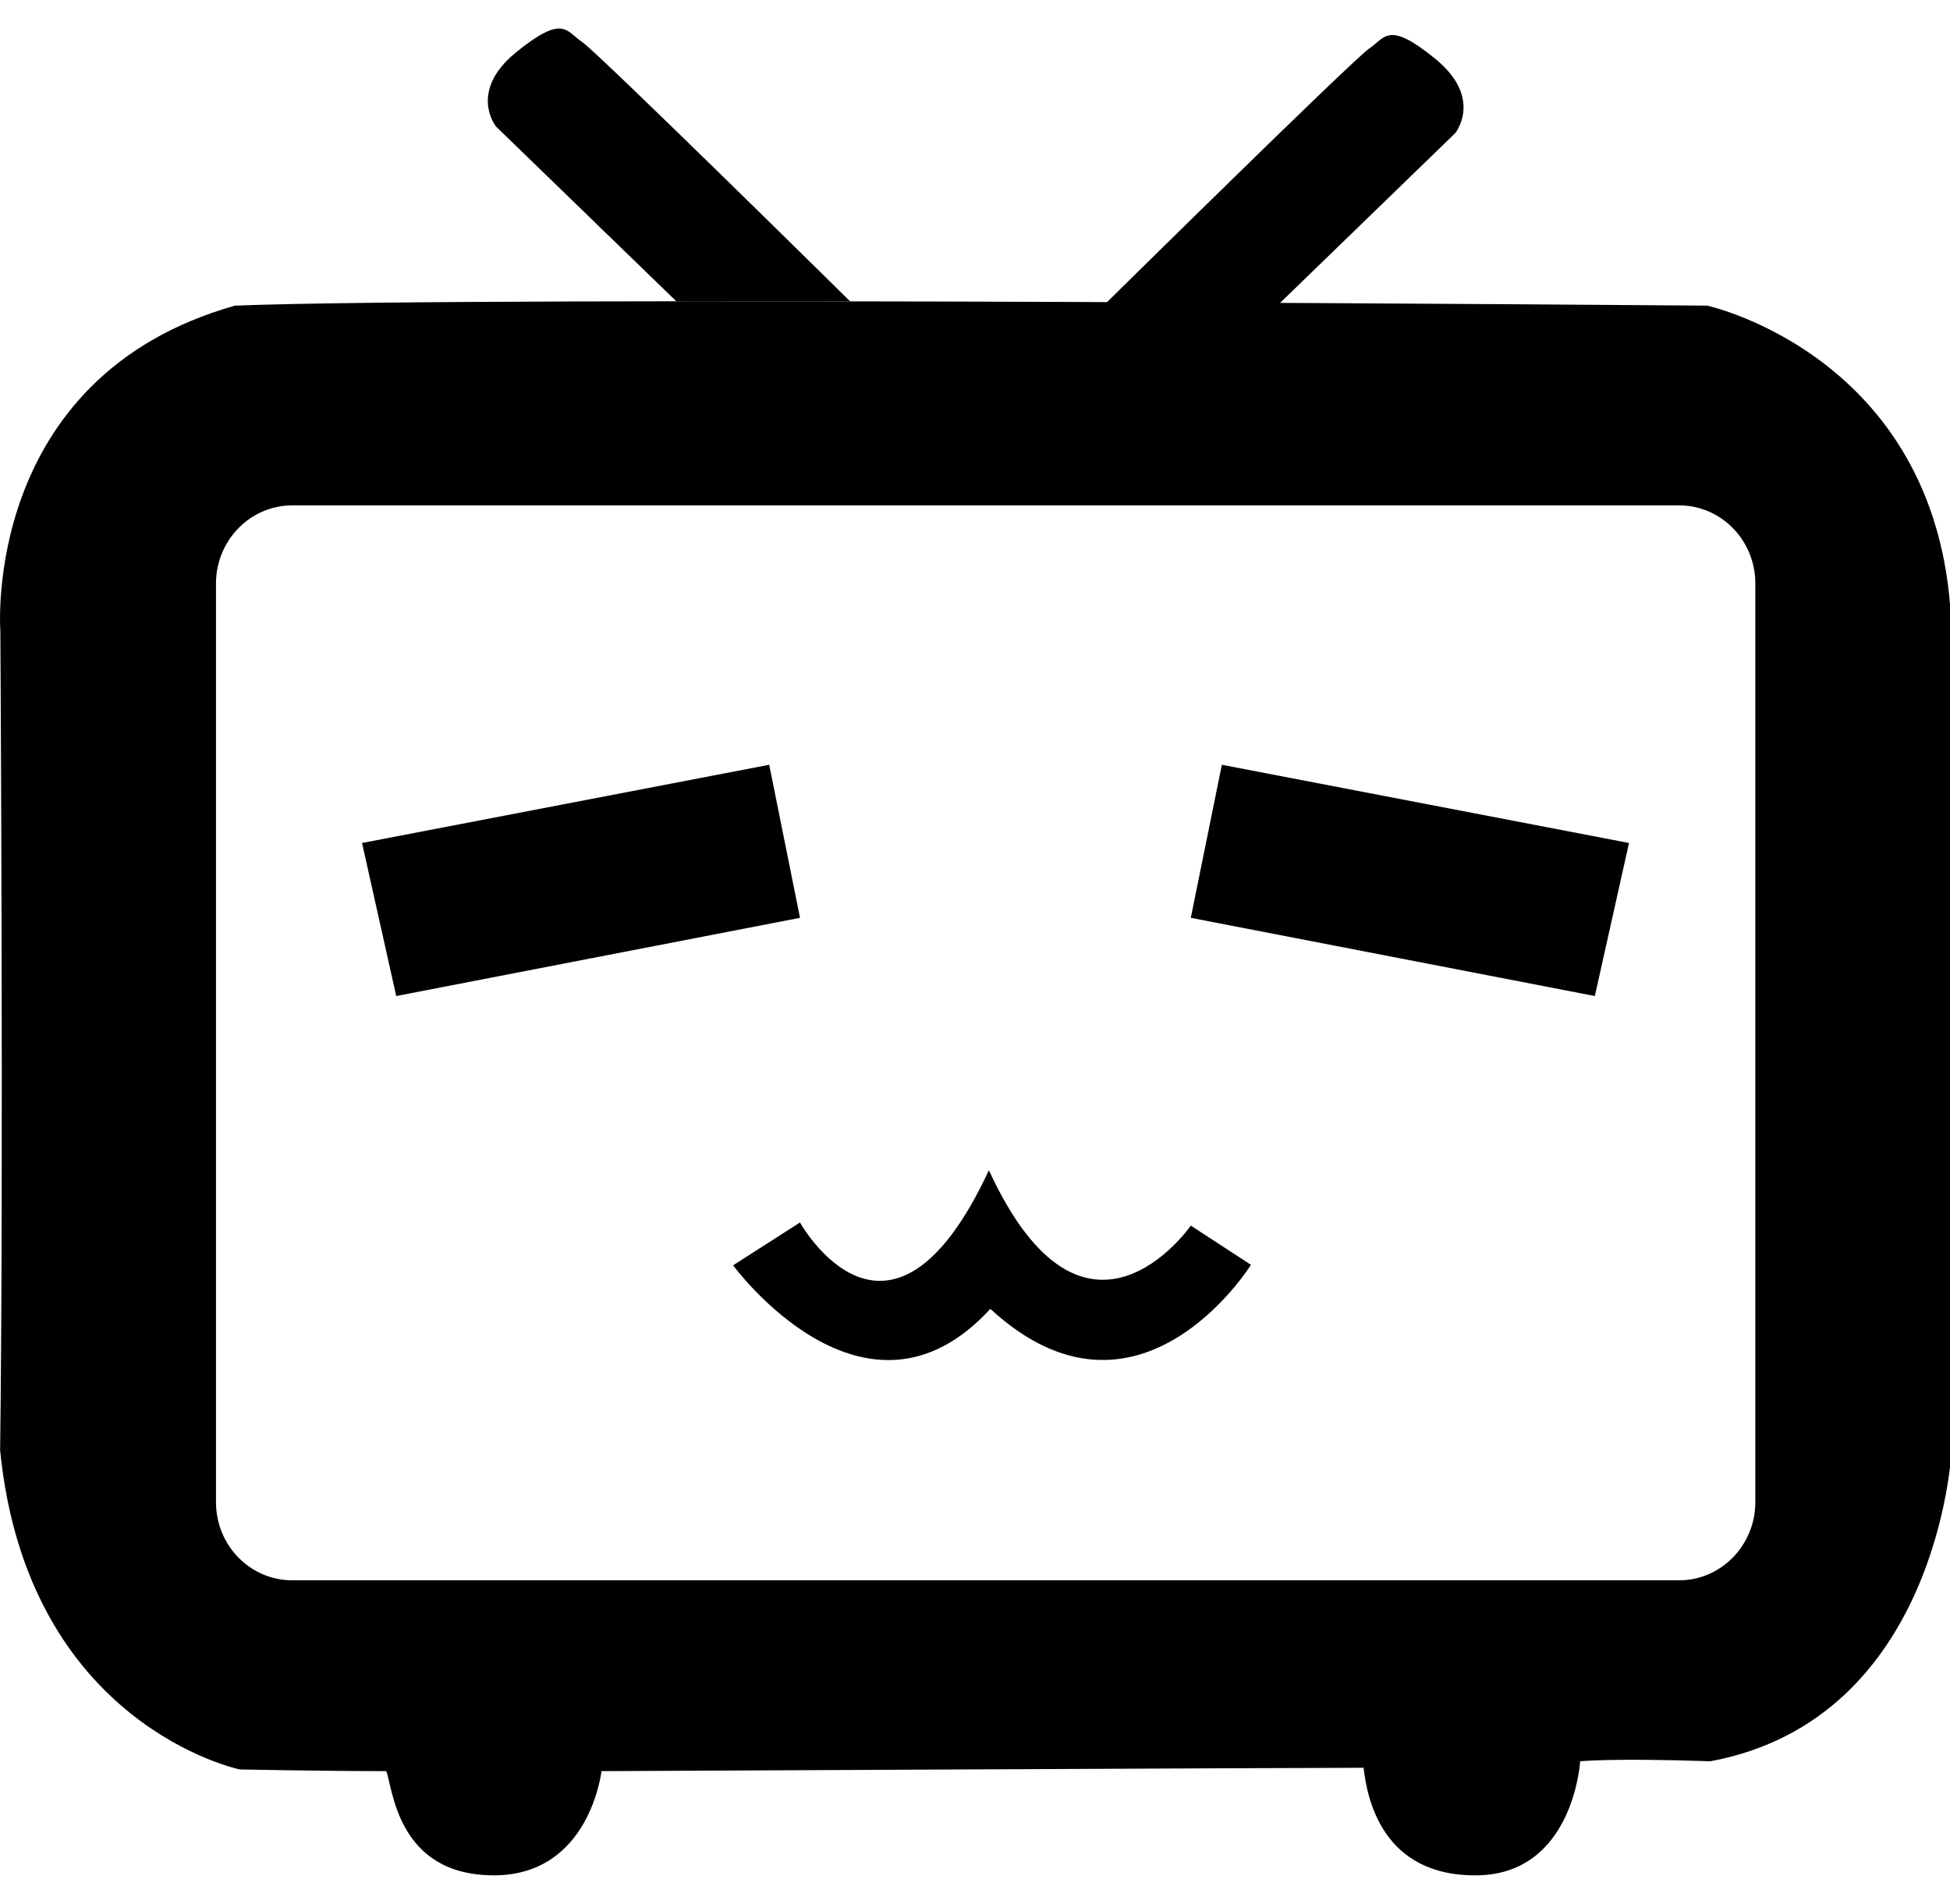
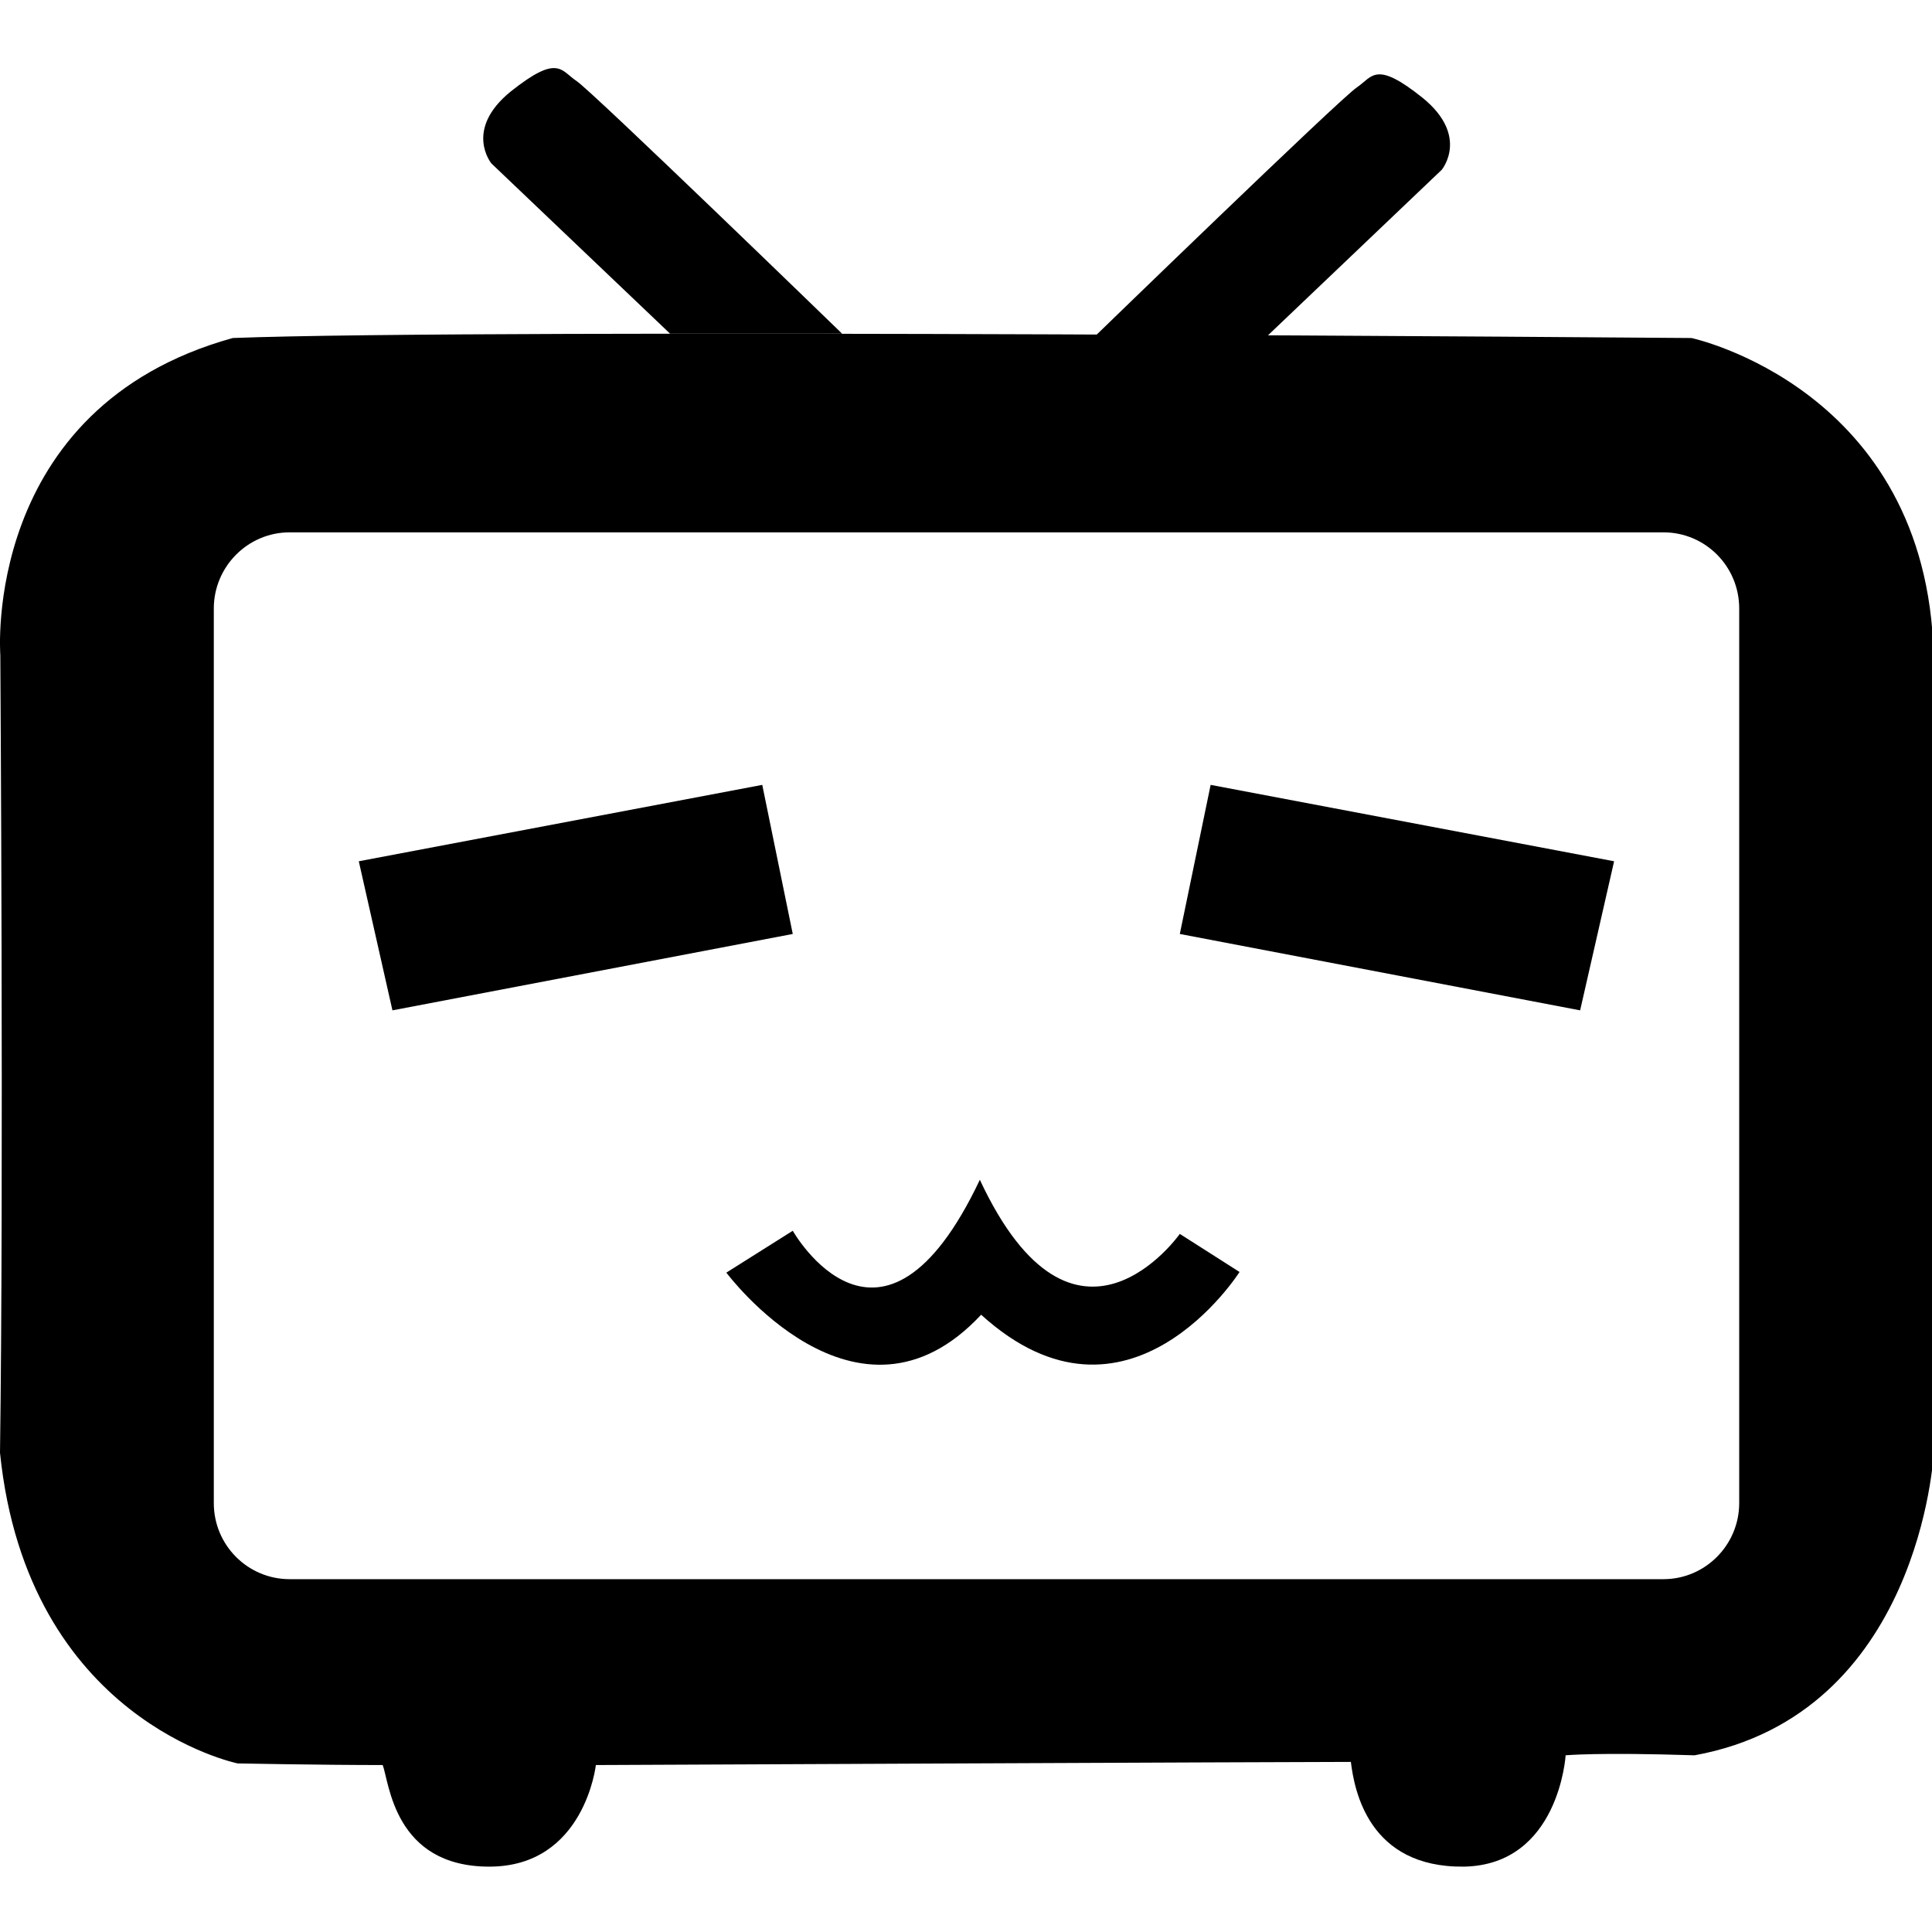
- <svg xmlns="http://www.w3.org/2000/svg" class="icon" width="200px" height="195.23px" viewBox="0 0 1049 1024" version="1.1">
-   <path d="M363.822 162.086l-96.96-93.983S251.714 49.46 277.346 28.36c25.761-20.972 27.056-11.651 35.73-5.826 8.672 5.826 144.21 139.551 144.21 139.551H363.822z m322.081 3.496l96.961-93.984s15.146-18.641-10.486-39.742c-25.632-20.972-27.056-11.651-35.729-5.826-8.673 5.826-144.212 139.552-144.212 139.552h93.466z" />
-   <path d="M1049.798 339.568c-3.495-147.19-131.396-175.152-131.396-175.152s-655.295-5.307-791.998 0C-10.3 202.994 0.186 339.568 0.186 339.568s1.813 292.565-0.13 440.66C14.815 928.324 128.994 951.884 128.994 951.884s45.567 0.906 78.837 0.906c3.495 9.58 6.084 56.054 57.866 56.054 51.652 0 57.866-56.054 57.866-56.054s378.523-1.812 409.98-1.812c1.812 15.793 9.58 58.643 61.361 57.866 51.652-0.906 55.148-61.361 55.148-61.361s17.476-1.813 70.034 0c122.593-22.784 129.713-166.478 129.713-166.478s-1.683-294.248 0-441.437zM944.292 808.06c0 23.172-18.382 42.072-41.037 42.072H157.214c-22.655 0-41.037-18.77-41.037-42.072V313.936c0-23.173 18.382-42.073 41.037-42.073h746.042c22.655 0 41.037 18.771 41.037 42.073V808.06z" />
-   <path d="M194.755 453.487L413.792 411.414l16.57 82.333-217.223 42.073z m681.575 0l-219.036-42.073-16.7 82.333 217.353 42.073zM430.361 657.636s48.157 86.734 101.622-28.092c51.652 112.107 108.611 29.774 108.611 29.774l32.364 21.101s-60.455 97.22-140.199 23.69c-67.445 73.53-138.386-23.43-138.386-23.43l35.988-23.043z" />
+ <svg xmlns="http://www.w3.org/2000/svg" width="24px" height="24px" viewBox="0 0 24 23" version="1.1">
+   <g id="surface1">
+     <path style=" stroke:none;fill-rule:nonzero;fill:rgb(0%,0%,0%);fill-opacity:1;" d="M 8.324 3.645 L 6.105 1.531 C 6.105 1.531 5.758 1.113 6.344 0.637 C 6.934 0.168 6.965 0.375 7.164 0.508 C 7.359 0.637 10.461 3.645 10.461 3.645 Z M 15.691 3.723 L 17.91 1.609 C 17.91 1.609 18.258 1.191 17.672 0.715 C 17.086 0.246 17.051 0.453 16.855 0.586 C 16.656 0.715 13.555 3.723 13.555 3.723 Z M 15.691 3.723 " />
+     <path style=" stroke:none;fill-rule:nonzero;fill:rgb(0%,0%,0%);fill-opacity:1;" d="M 24.02 7.637 C 23.938 4.324 21.012 3.699 21.012 3.699 C 21.012 3.699 6.02 3.578 2.891 3.699 C -0.234 4.566 0.004 7.637 0.004 7.637 C 0.004 7.637 0.047 14.215 0 17.547 C 0.34 20.875 2.953 21.406 2.953 21.406 C 2.953 21.406 3.992 21.426 4.754 21.426 C 4.836 21.641 4.895 22.688 6.078 22.688 C 7.262 22.688 7.402 21.426 7.402 21.426 C 7.402 21.426 16.062 21.387 16.781 21.387 C 16.824 21.738 17 22.703 18.188 22.688 C 19.367 22.664 19.449 21.305 19.449 21.305 C 19.449 21.305 19.848 21.266 21.051 21.305 C 23.855 20.793 24.02 17.562 24.02 17.562 C 24.02 17.562 23.98 10.945 24.02 7.637 Z M 21.605 18.172 C 21.605 18.691 21.184 19.117 20.664 19.117 L 3.598 19.117 C 3.078 19.117 2.656 18.695 2.656 18.172 L 2.656 7.059 C 2.656 6.539 3.078 6.113 3.598 6.113 L 20.664 6.113 C 21.184 6.113 21.605 6.535 21.605 7.059 Z M 21.605 18.172 " />
+     <path style=" stroke:none;fill-rule:nonzero;fill:rgb(0%,0%,0%);fill-opacity:1;" d="M 4.457 10.199 L 9.469 9.25 L 9.848 11.102 L 4.875 12.051 Z M 20.051 10.199 L 15.039 9.25 L 14.656 11.102 L 19.629 12.051 Z M 9.848 14.789 C 9.848 14.789 10.949 16.738 12.172 14.156 C 13.352 16.68 14.656 14.828 14.656 14.828 L 15.398 15.301 C 15.398 15.301 14.012 17.488 12.188 15.832 C 10.645 17.488 9.023 15.309 9.023 15.309 Z M 9.848 14.789 " />
+   </g>
</svg>
